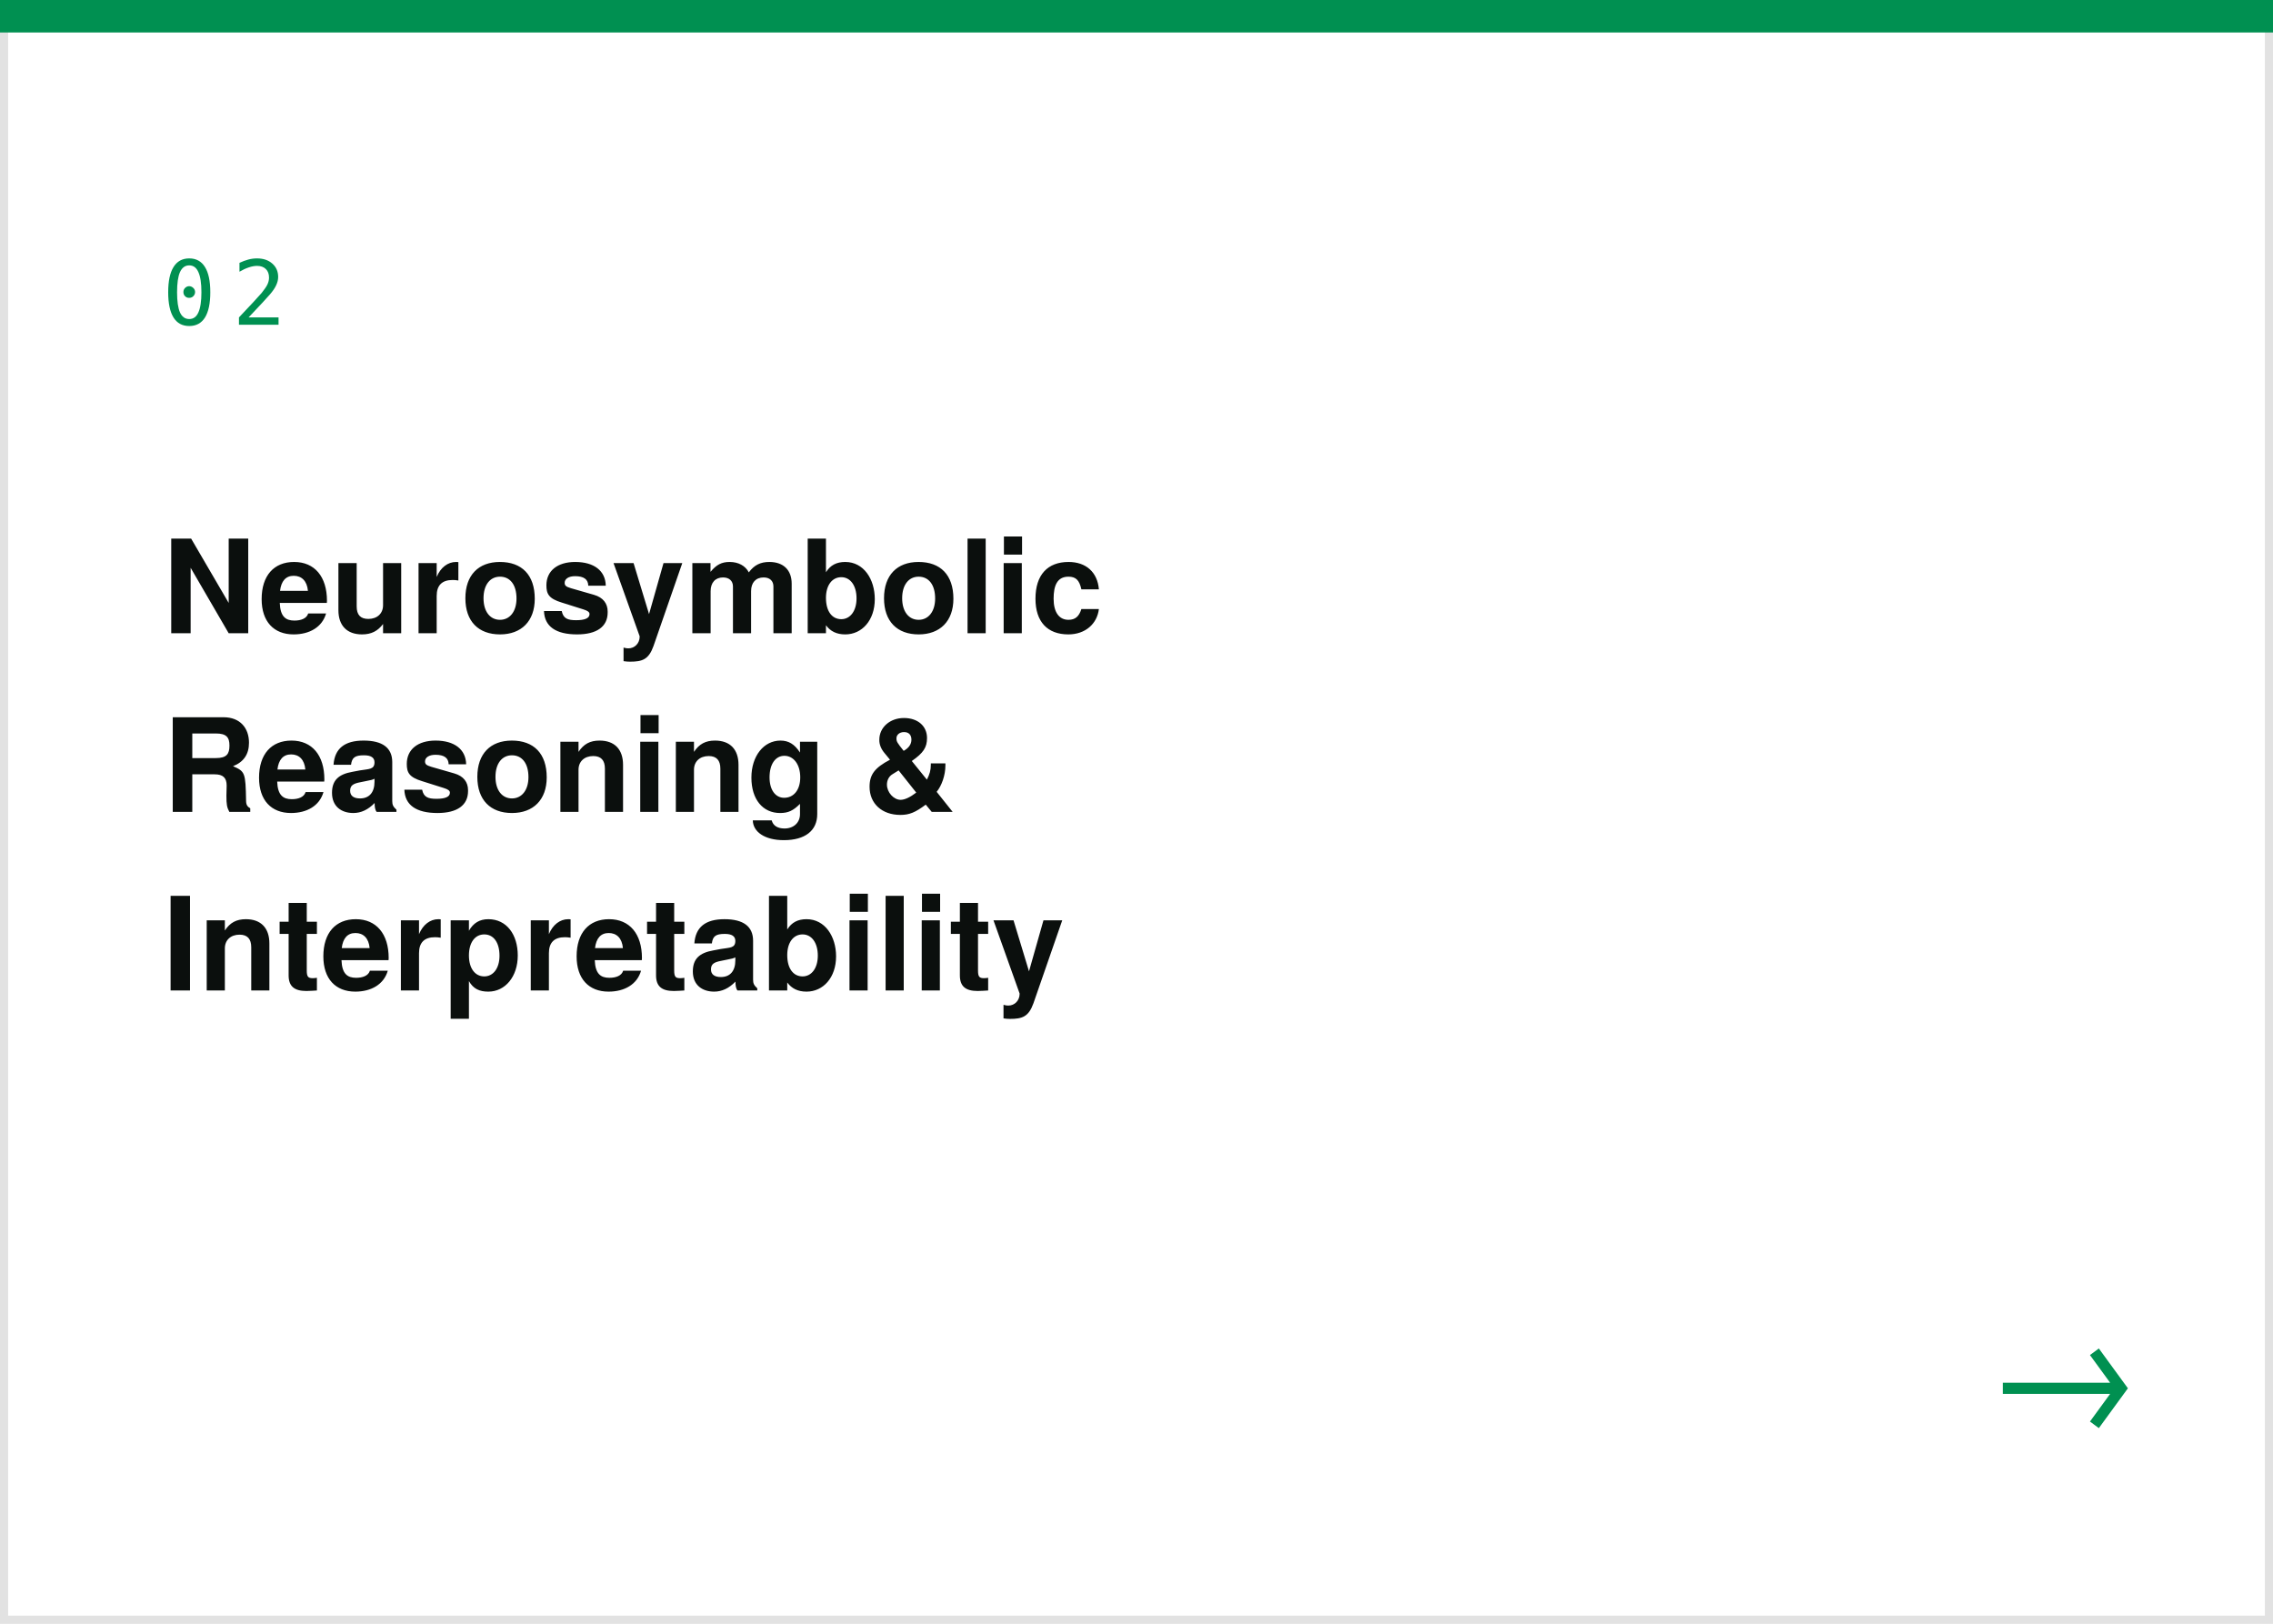
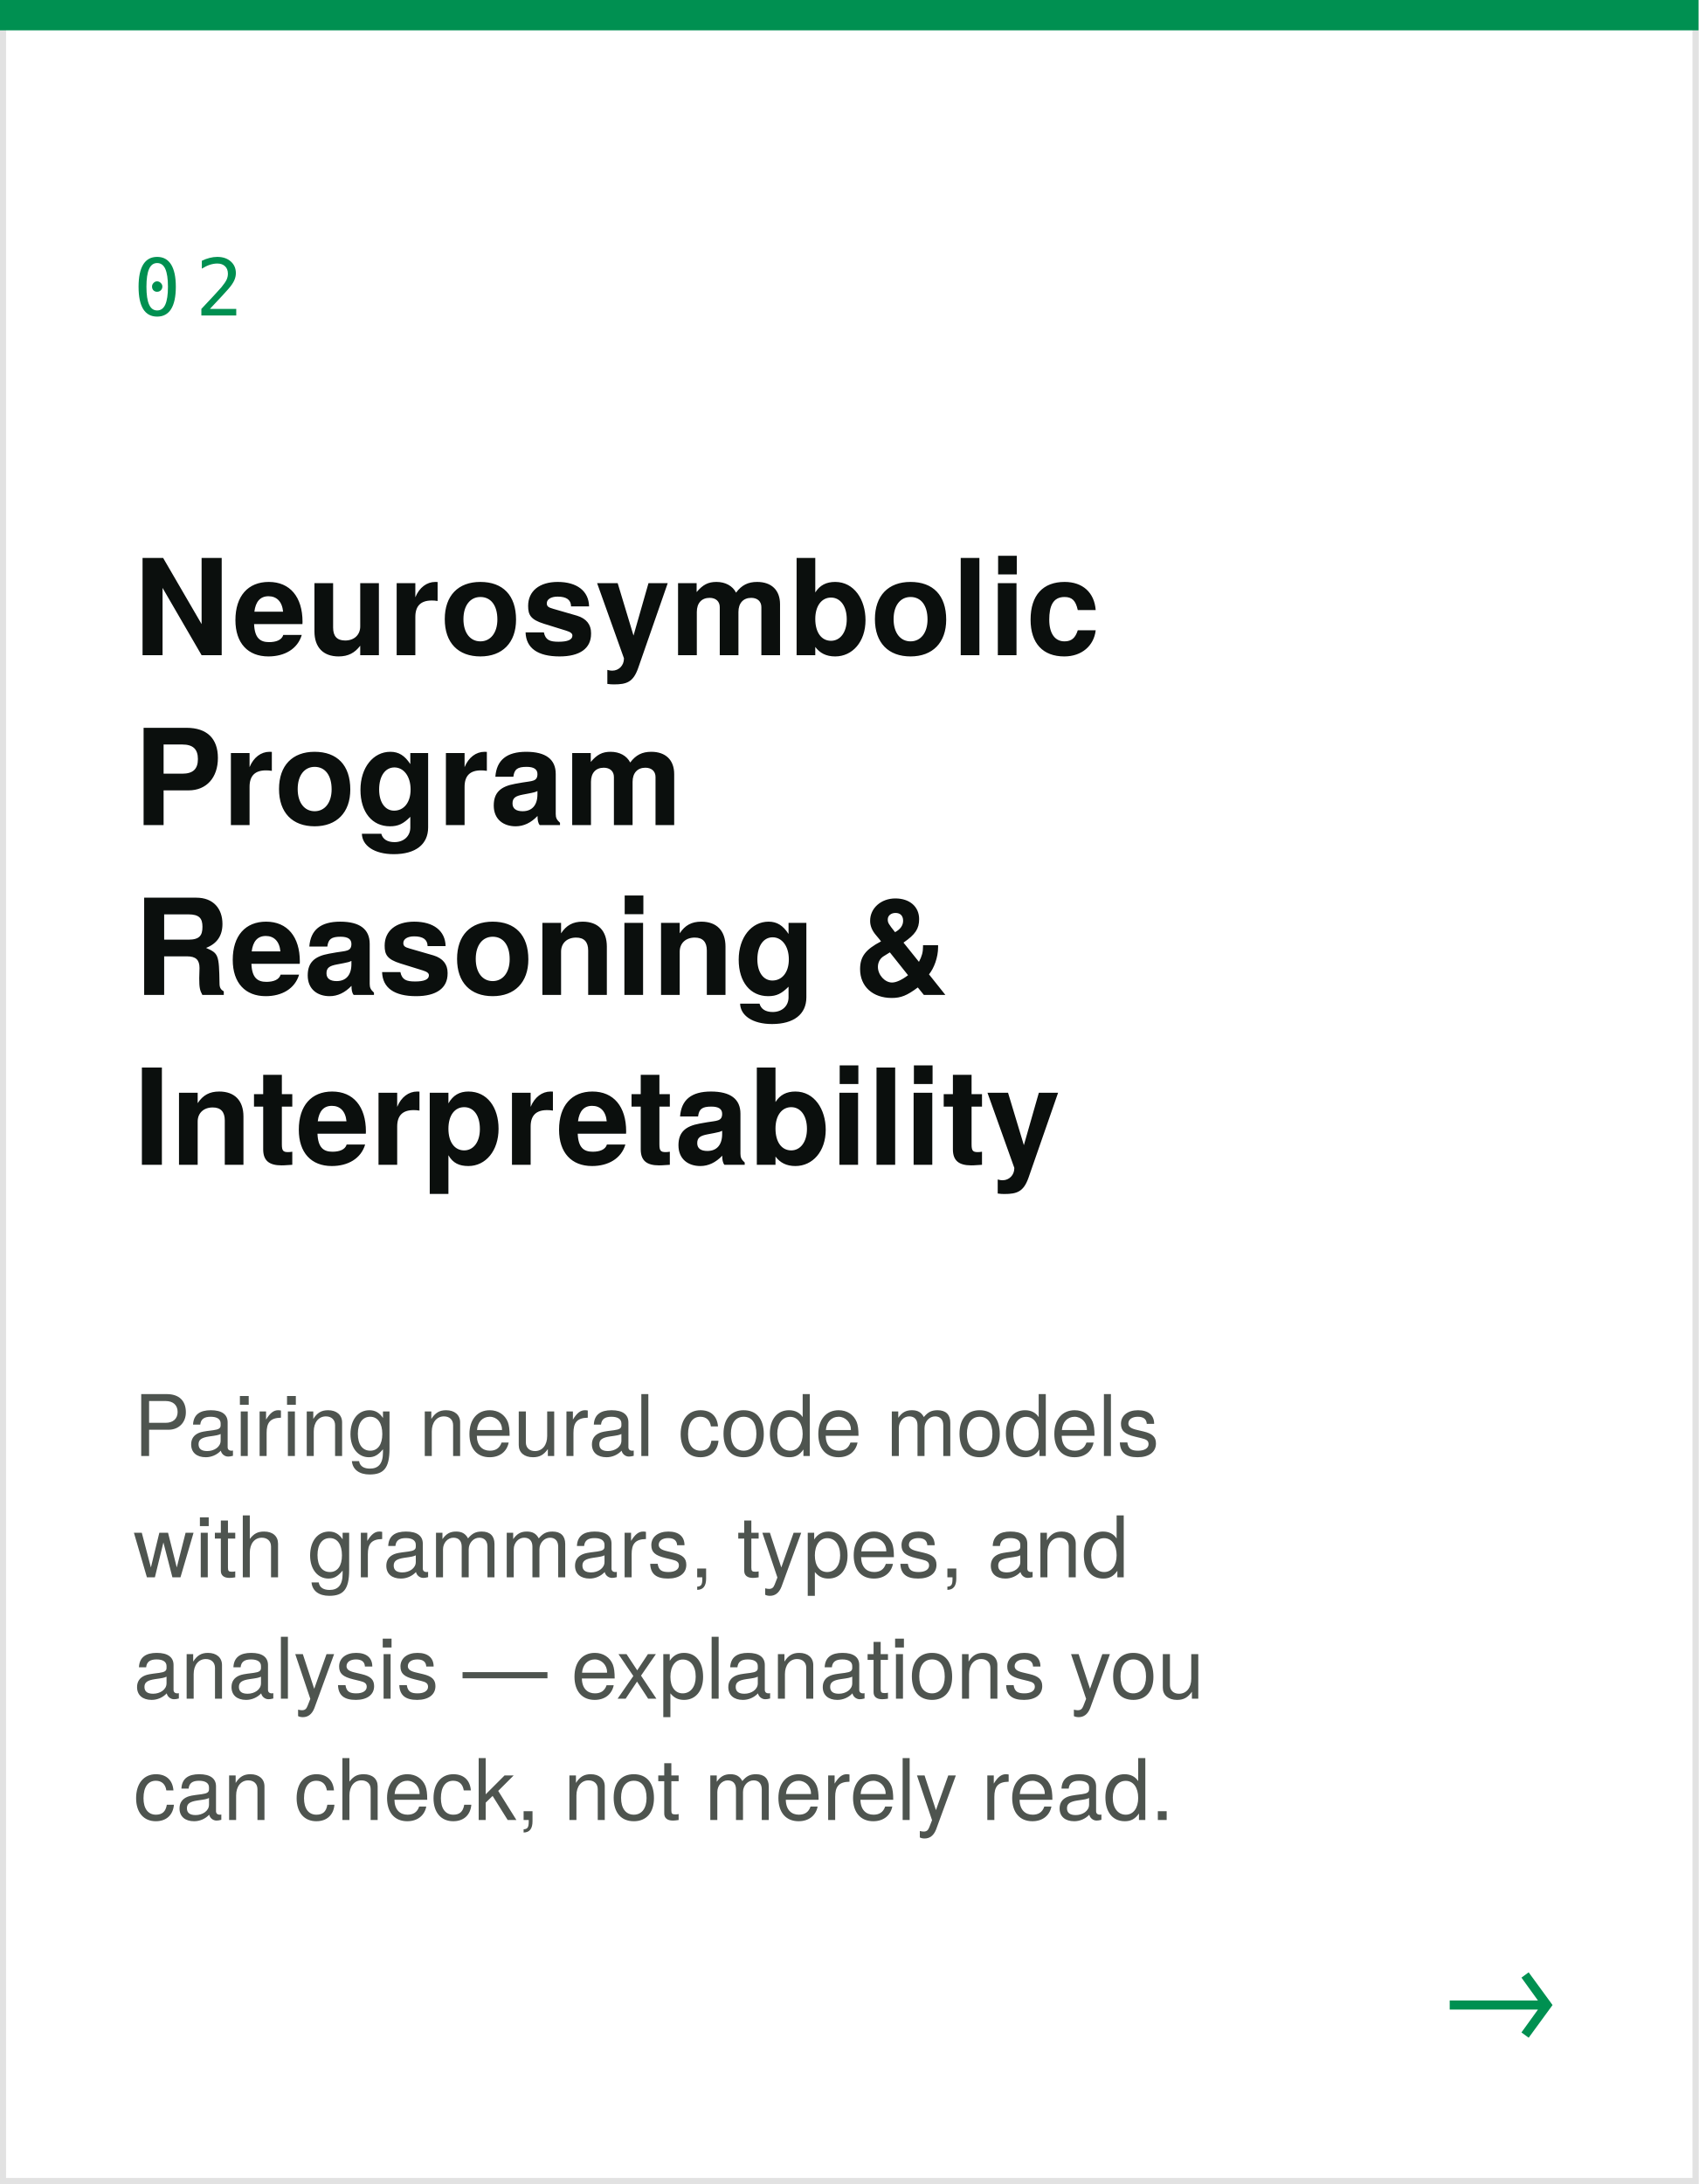
- <svg xmlns="http://www.w3.org/2000/svg" viewBox="0 0 280 200" width="280" height="200">
-   <rect width="280" height="200" fill="#ffffff" />
-   <rect x="0.5" y="0.5" width="279" height="199" fill="none" stroke="#0b0f0d" stroke-opacity="0.12" />
-   <rect x="0" y="0" width="280" height="4" fill="#009051" />
-   <text x="20" y="40" font-family="IBM Plex Mono, ui-monospace, monospace" font-size="11" letter-spacing="2" fill="#009051">02</text>
-   <text x="20" y="78" font-family="Archivo, Helvetica Neue, sans-serif" font-weight="700" font-size="16" fill="#0b0f0d">Neurosymbolic</text>
-   <text x="20" y="100" font-family="Archivo, Helvetica Neue, sans-serif" font-weight="700" font-size="16" fill="#0b0f0d">Reasoning &amp;</text>
-   <text x="20" y="122" font-family="Archivo, Helvetica Neue, sans-serif" font-weight="700" font-size="16" fill="#0b0f0d">Interpretability</text>
-   <text x="244" y="176" font-family="Archivo, Helvetica Neue, sans-serif" font-size="20" fill="#009051">→</text>
+ <svg xmlns="http://www.w3.org/2000/svg" viewBox="0 0 280 360" width="280" height="360">
+   <rect width="280" height="360" fill="#ffffff" />
+   <rect x="0.5" y="0.5" width="279" height="359" fill="none" stroke="#0b0f0d" stroke-opacity="0.12" />
+   <rect x="0" y="0" width="280" height="5" fill="#009051" />
+   <text x="22" y="52" font-family="IBM Plex Mono, ui-monospace, monospace" font-size="13" letter-spacing="2.4" fill="#009051">02</text>
+   <text x="22" y="108" font-family="Archivo, Helvetica Neue, sans-serif" font-weight="800" font-size="22" fill="#0b0f0d">Neurosymbolic</text>
+   <text x="22" y="136" font-family="Archivo, Helvetica Neue, sans-serif" font-weight="800" font-size="22" fill="#0b0f0d">Program</text>
+   <text x="22" y="164" font-family="Archivo, Helvetica Neue, sans-serif" font-weight="800" font-size="22" fill="#0b0f0d">Reasoning &amp;</text>
+   <text x="22" y="192" font-family="Archivo, Helvetica Neue, sans-serif" font-weight="800" font-size="22" fill="#0b0f0d">Interpretability</text>
+   <text x="22" y="240" font-family="Archivo, Helvetica Neue, sans-serif" font-size="14" fill="#4e544f">Pairing neural code models</text>
+   <text x="22" y="260" font-family="Archivo, Helvetica Neue, sans-serif" font-size="14" fill="#4e544f">with grammars, types, and</text>
+   <text x="22" y="280" font-family="Archivo, Helvetica Neue, sans-serif" font-size="14" fill="#4e544f">analysis — explanations you</text>
+   <text x="22" y="300" font-family="Archivo, Helvetica Neue, sans-serif" font-size="14" fill="#4e544f">can check, not merely read.</text>
+   <text x="236" y="336" font-family="Archivo, Helvetica Neue, sans-serif" font-size="22" fill="#009051">→</text>
</svg>
